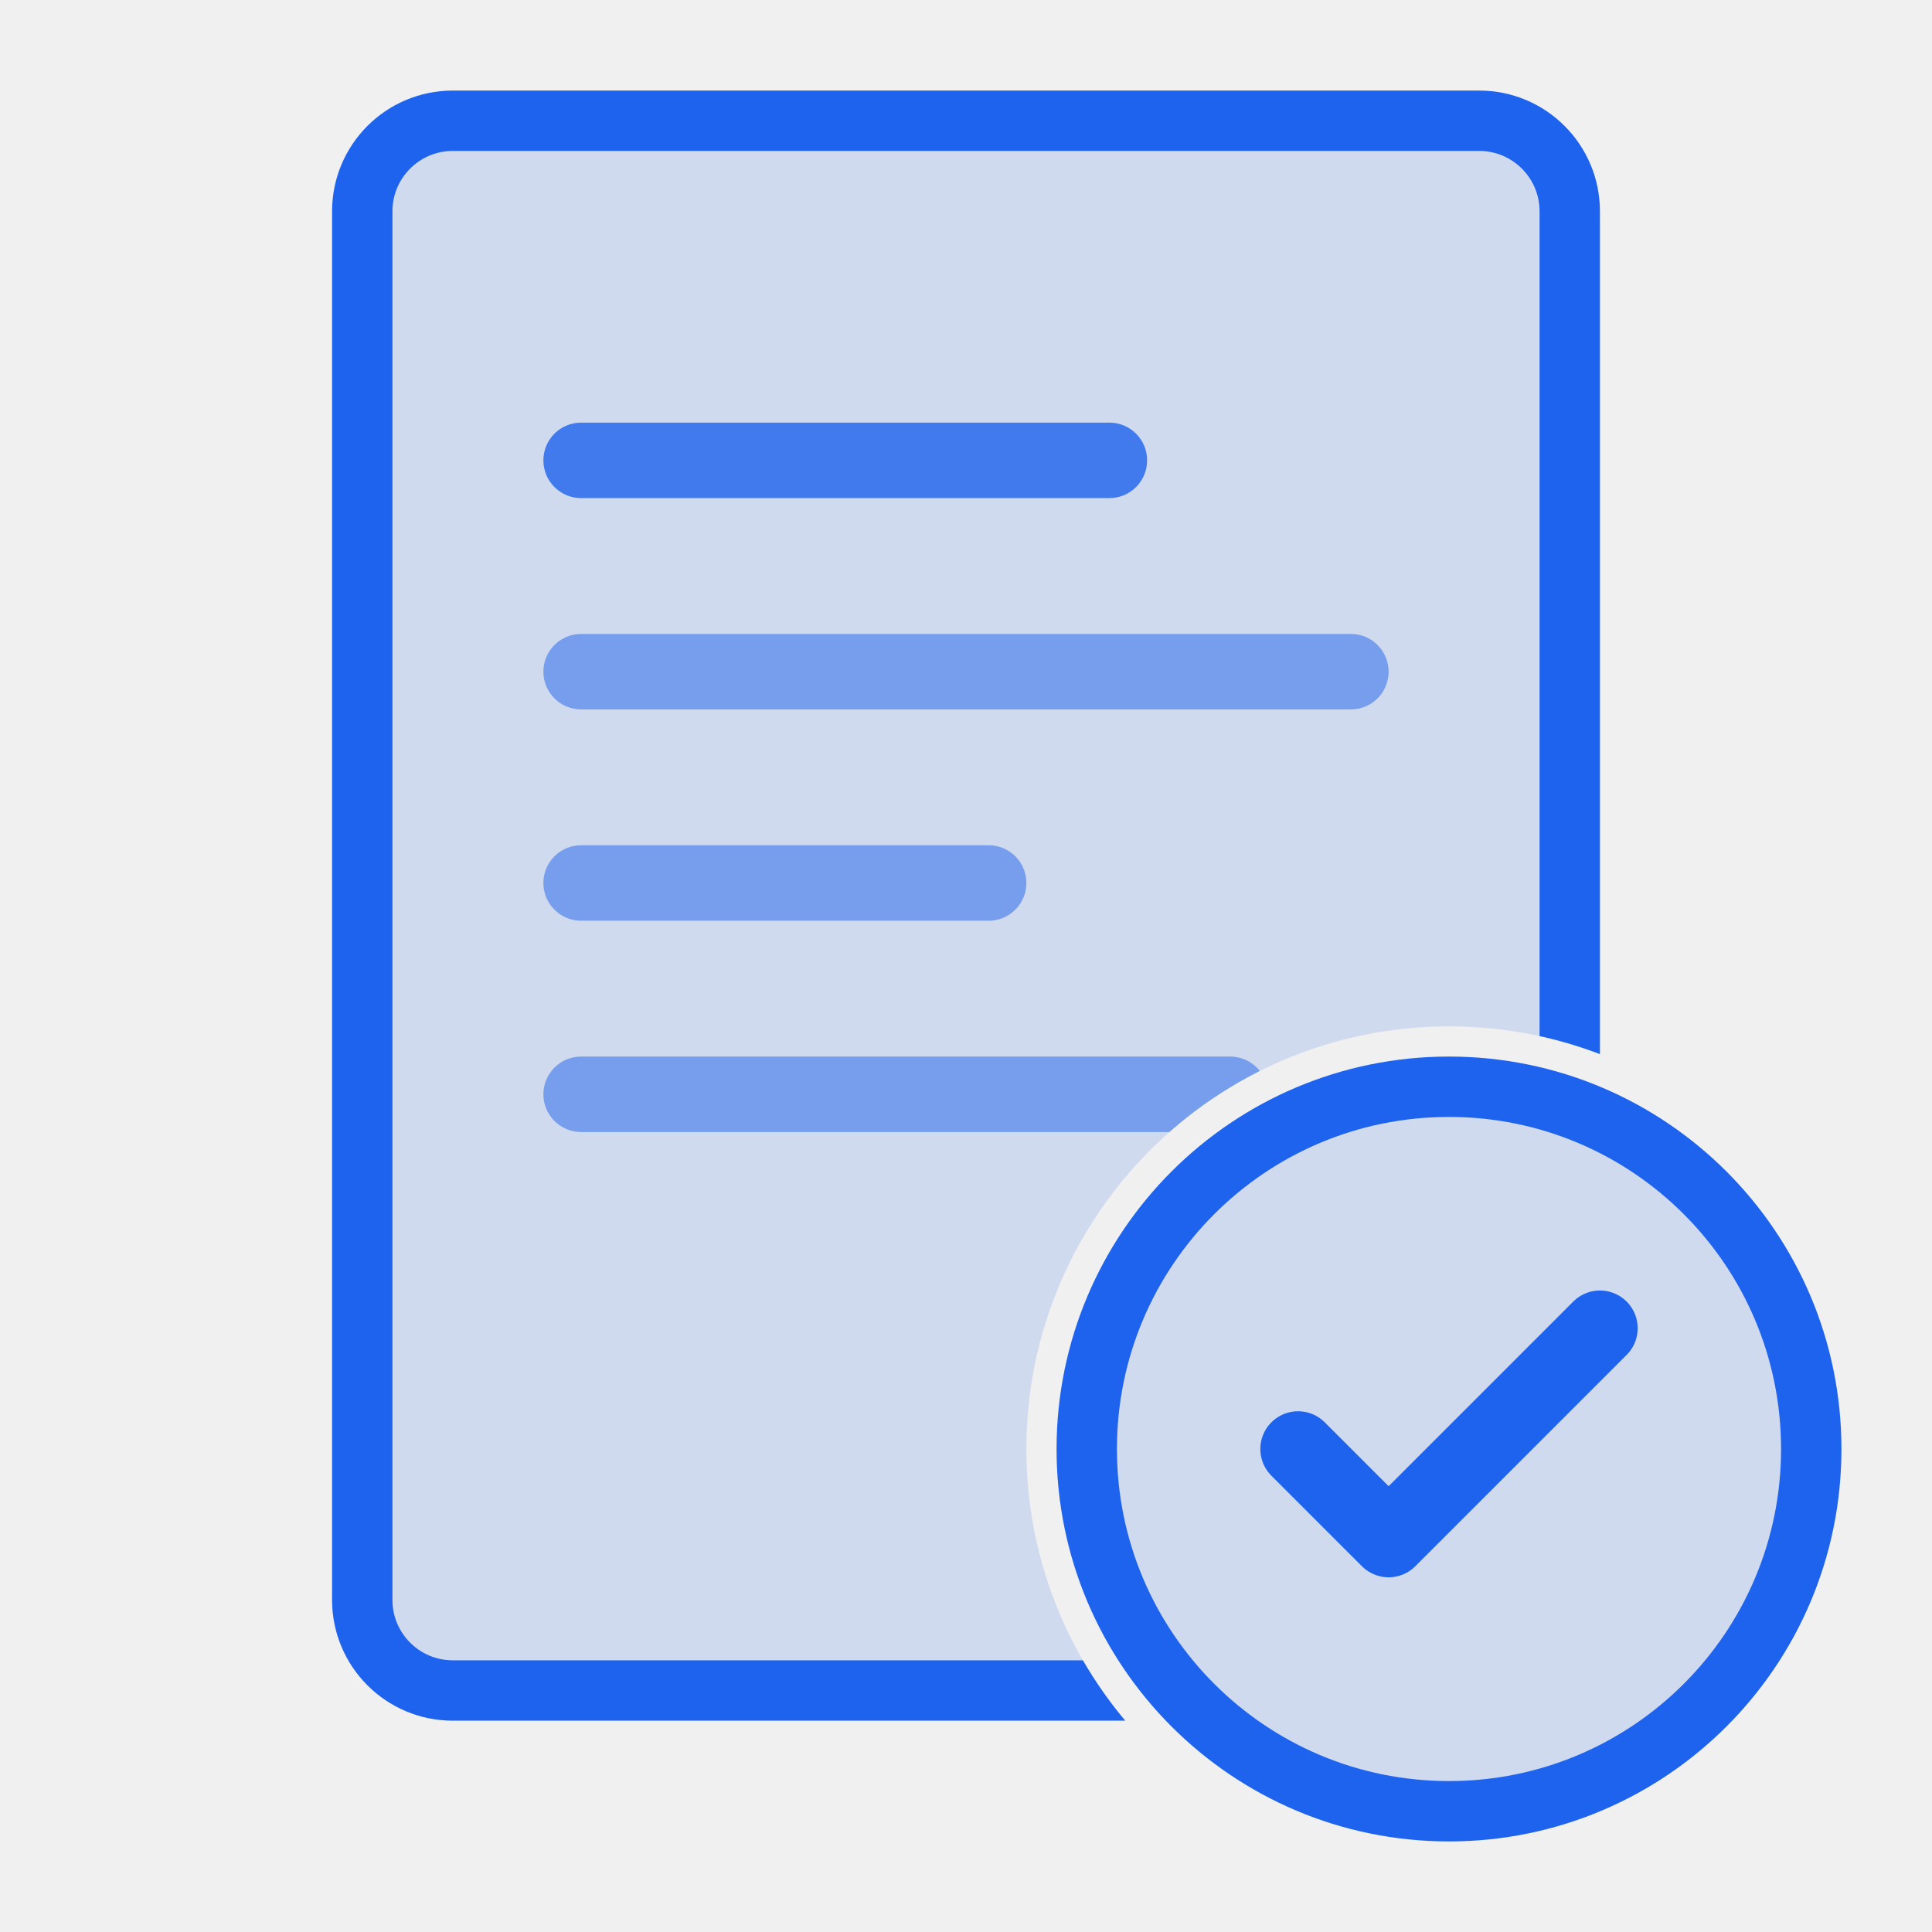
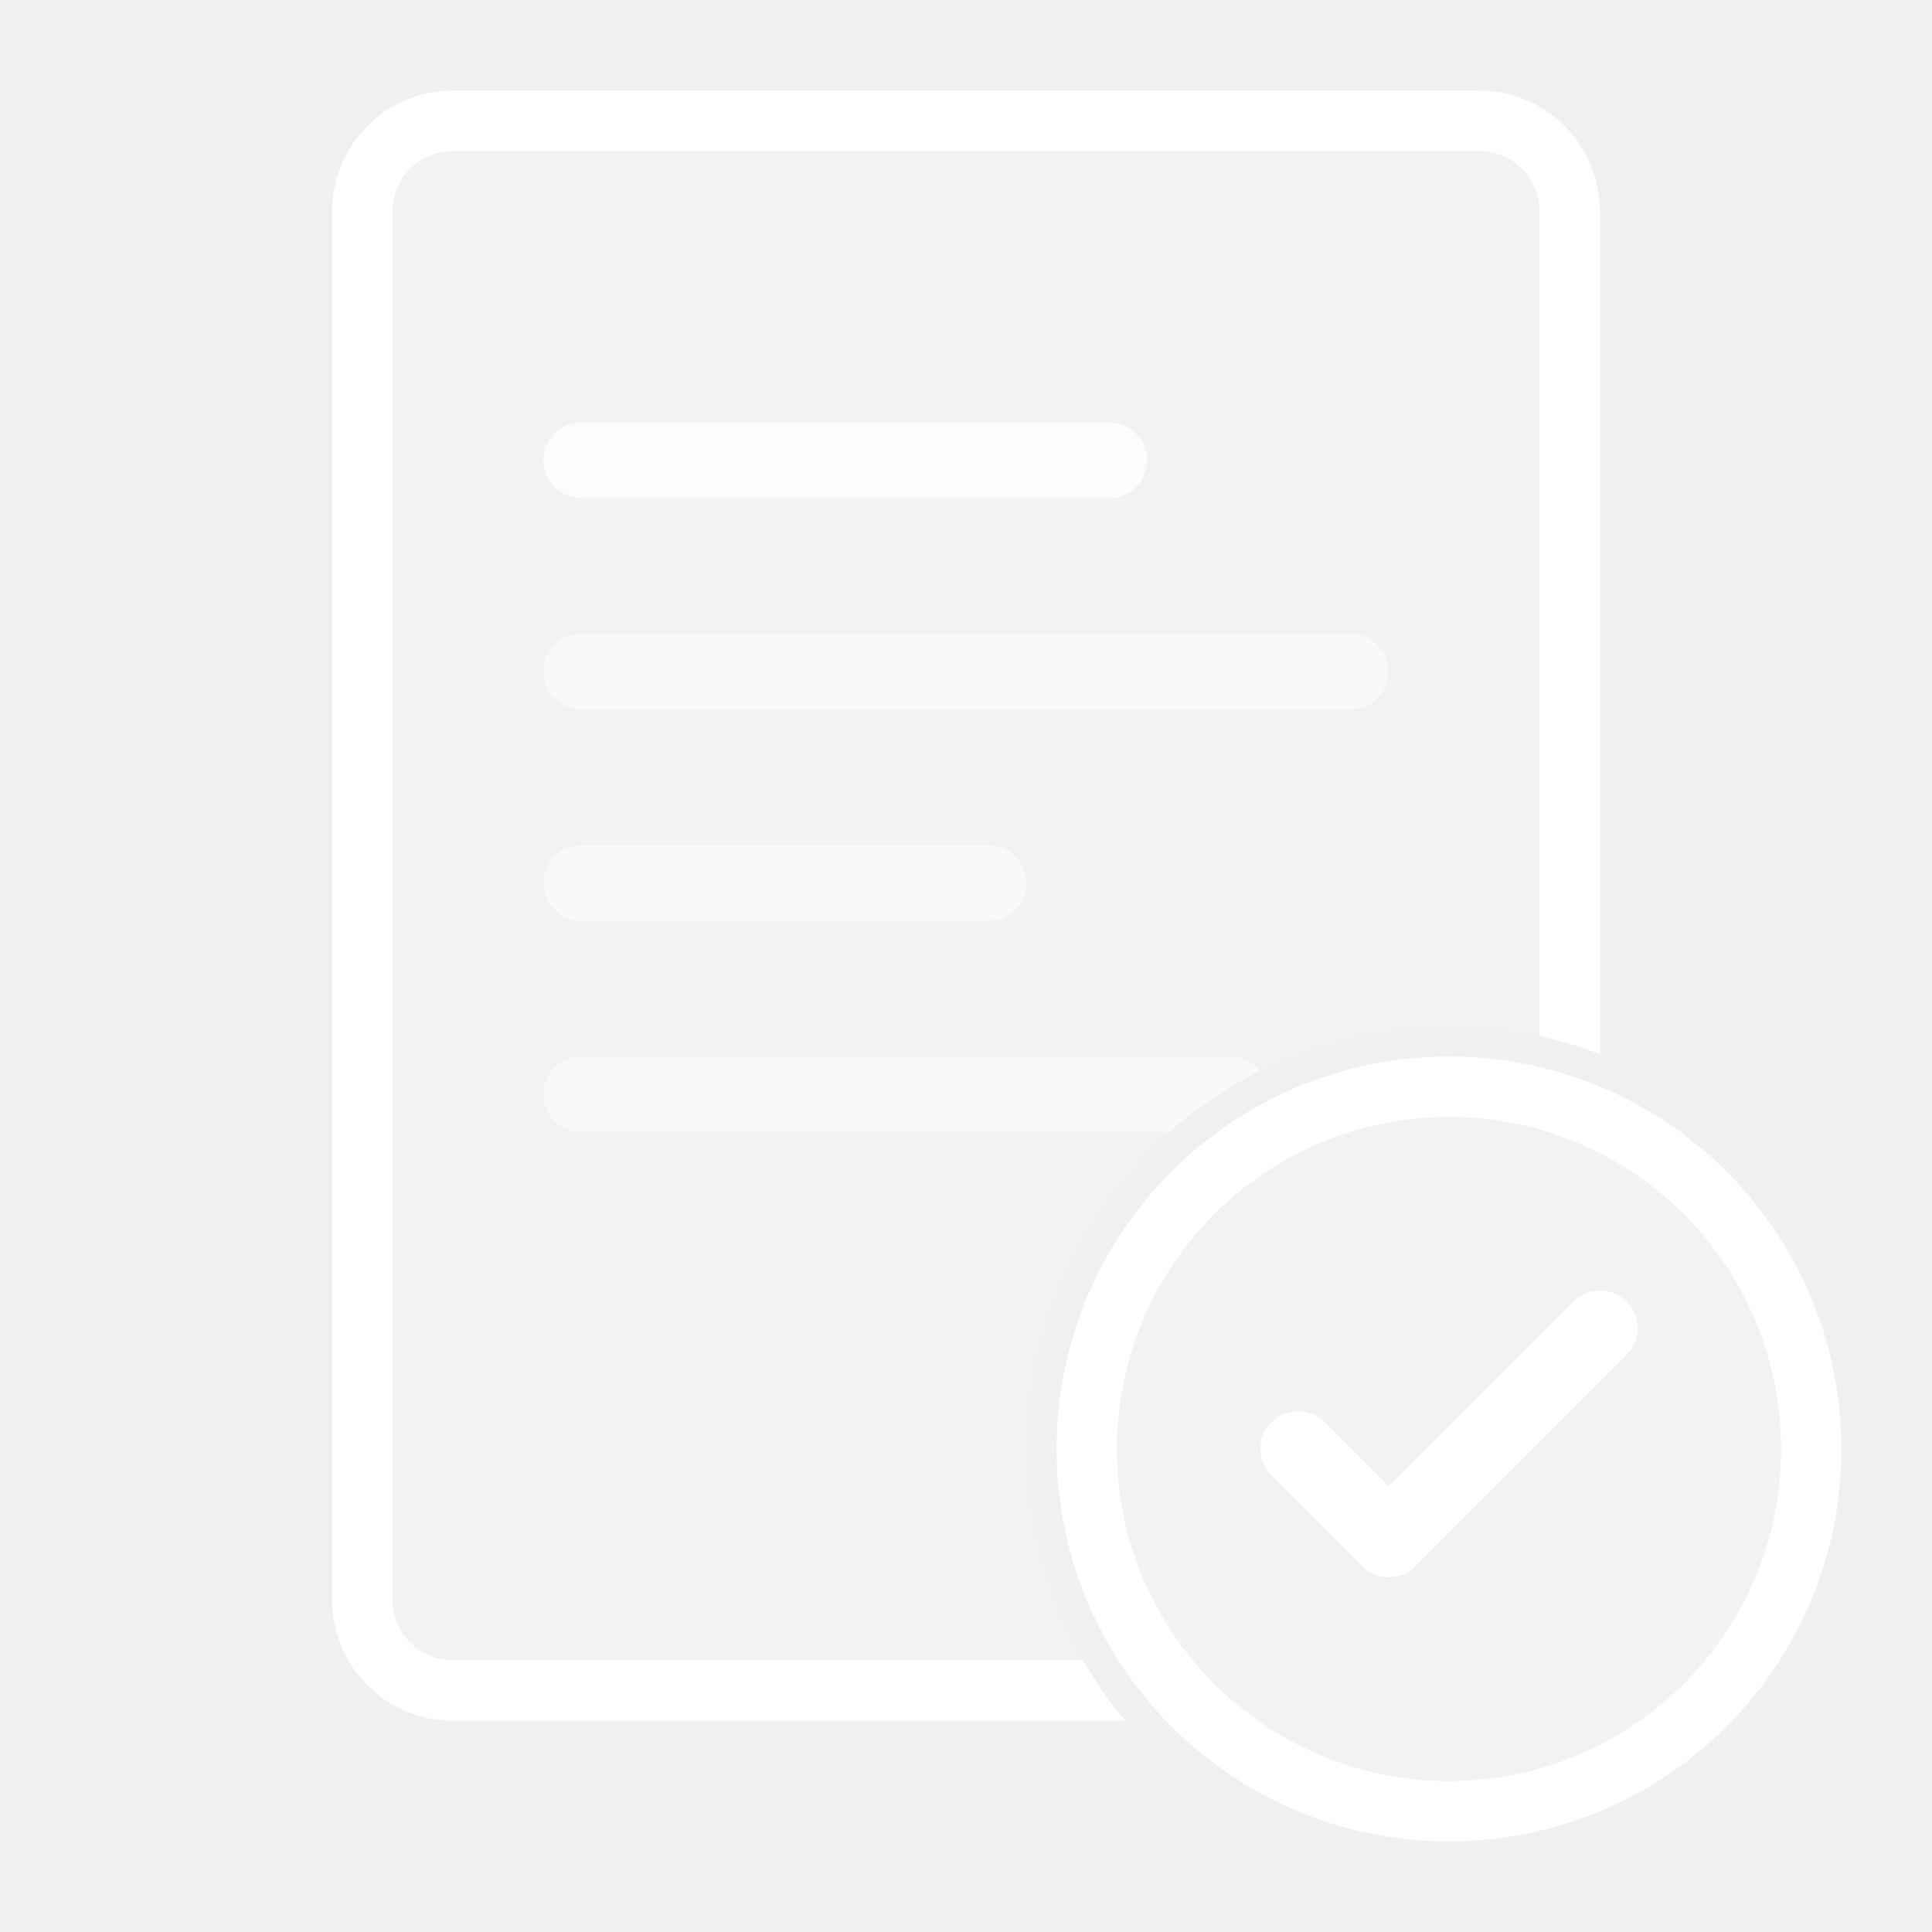
<svg xmlns="http://www.w3.org/2000/svg" width="64" height="64" viewBox="0 0 64 64" fill="none">
  <defs>
    <mask id="doc-mask">
      <rect width="64" height="64" fill="white" />
      <circle cx="48" cy="48" r="14" fill="black" />
    </mask>
  </defs>
  <g mask="url(#doc-mask)">
-     <rect x="12" y="4" width="40" height="52" rx="3" fill="#1D63ED" fill-opacity="0.15" stroke="#1D63ED" stroke-width="2" />
-     <rect x="18" y="14" width="20" height="2.5" rx="1.25" fill="#1D63ED" fill-opacity="0.8" />
-     <rect x="18" y="21" width="28" height="2.5" rx="1.25" fill="#1D63ED" fill-opacity="0.5" />
-     <rect x="18" y="28" width="16" height="2.5" rx="1.25" fill="#1D63ED" fill-opacity="0.5" />
-     <rect x="18" y="35" width="24" height="2.5" rx="1.25" fill="#1D63ED" fill-opacity="0.5" />
+     <rect x="12" y="4" width="40" height="52" rx="3" fill="white" fill-opacity="0.15" stroke="white" stroke-width="2" />
+     <rect x="18" y="14" width="20" height="2.5" rx="1.25" fill="white" fill-opacity="0.8" />
+     <rect x="18" y="21" width="28" height="2.5" rx="1.25" fill="white" fill-opacity="0.5" />
+     <rect x="18" y="28" width="16" height="2.5" rx="1.25" fill="white" fill-opacity="0.5" />
+     <rect x="18" y="35" width="24" height="2.5" rx="1.25" fill="white" fill-opacity="0.5" />
  </g>
-   <circle cx="48" cy="48" r="12" fill="#1D63ED" fill-opacity="0.15" stroke="#1D63ED" stroke-width="2" />
-   <path d="M43 48 L46 51 L53 44" stroke="#1D63ED" stroke-width="2.5" stroke-linecap="round" stroke-linejoin="round" />
+   <circle cx="48" cy="48" r="12" fill="white" fill-opacity="0.15" stroke="white" stroke-width="2" />
+   <path d="M43 48 L46 51 L53 44" stroke="white" stroke-width="2.5" stroke-linecap="round" stroke-linejoin="round" />
</svg>
